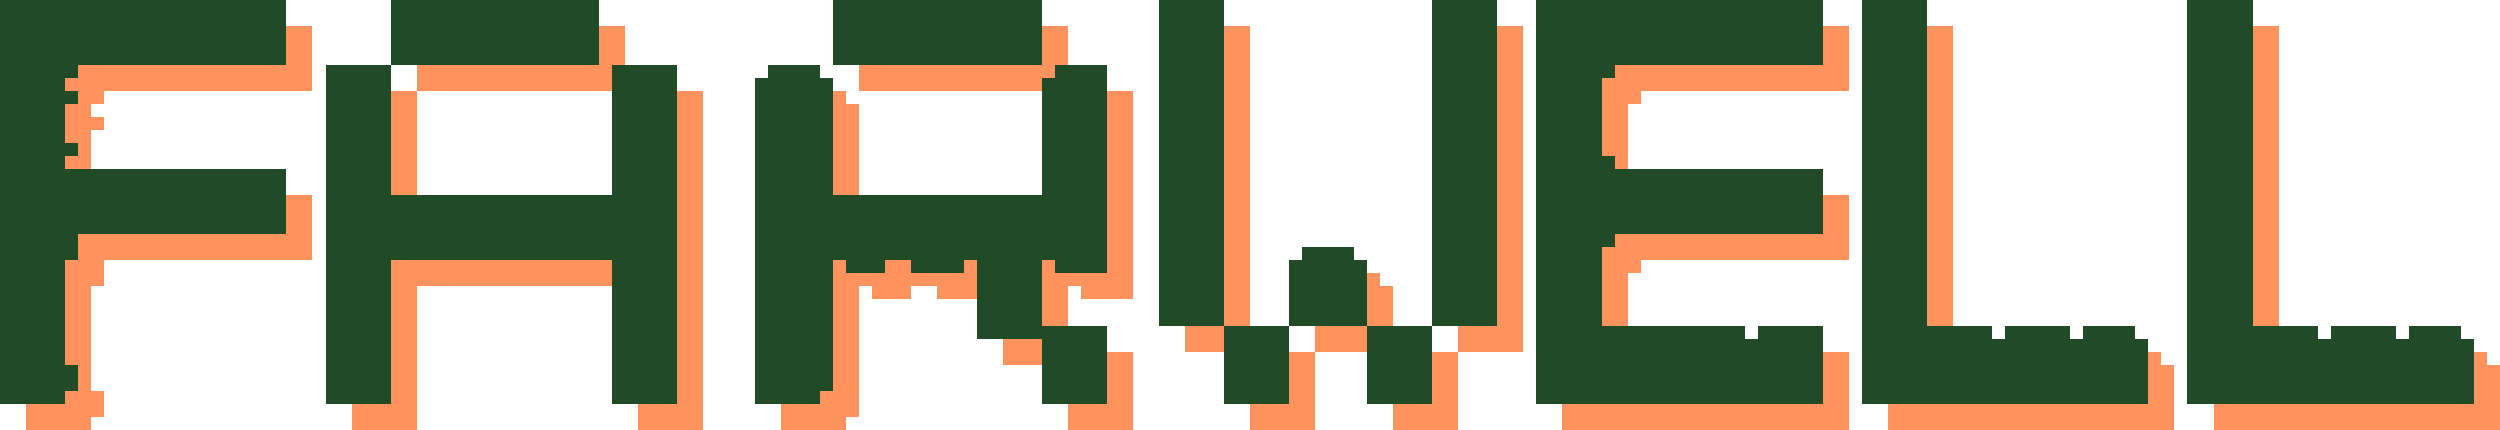
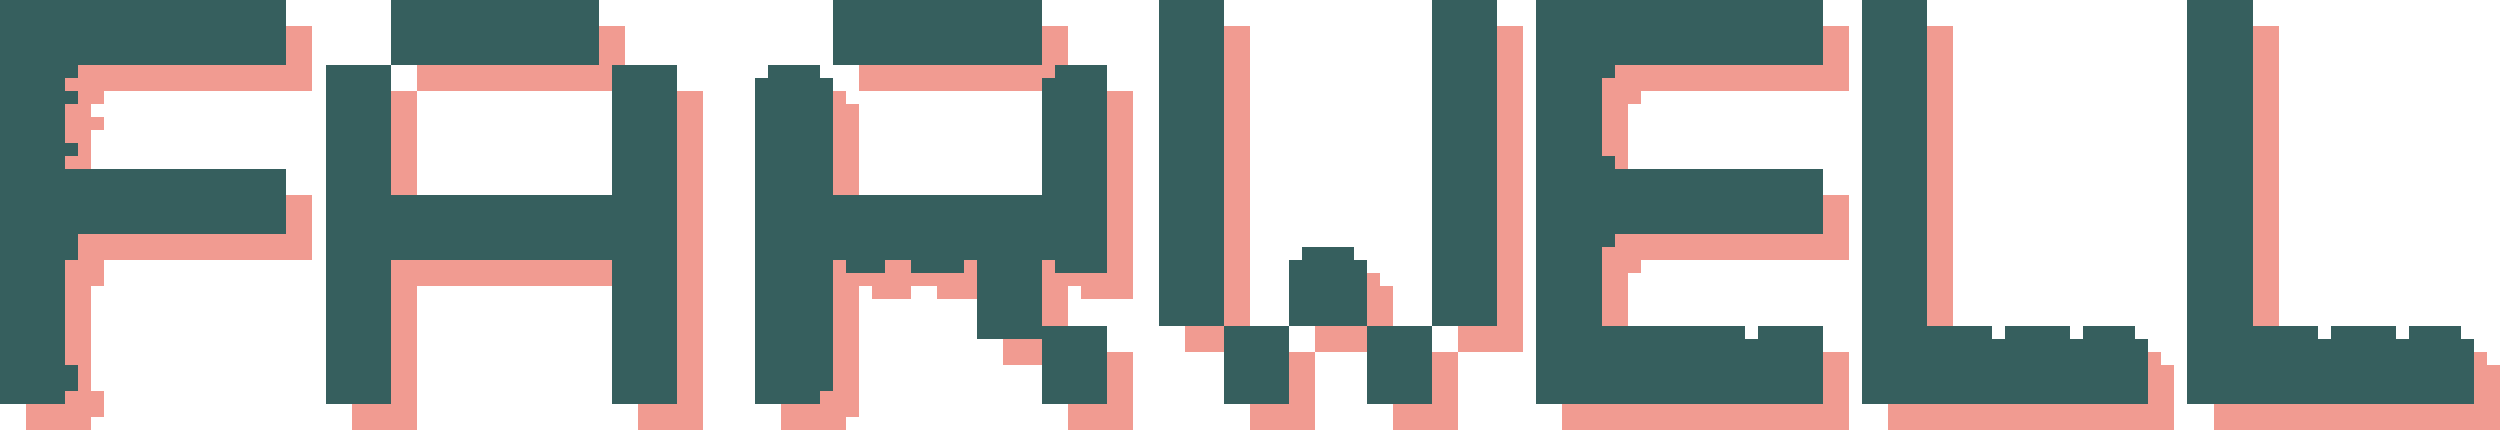
<svg xmlns="http://www.w3.org/2000/svg" viewBox="0 0 192 33" shape-rendering="crispEdges" role="img" aria-label="Farwell">
  <defs>
    <g id="w">
      <rect x="0" y="0" width="22" height="5" />
      <rect x="30" y="0" width="16" height="5" />
      <rect x="64" y="0" width="16" height="5" />
      <rect x="89" y="0" width="5" height="25" />
      <rect x="110" y="0" width="5" height="25" />
      <rect x="118" y="0" width="22" height="5" />
      <rect x="143" y="0" width="5" height="25" />
      <rect x="168" y="0" width="5" height="25" />
      <rect x="0" y="5" width="6" height="1" />
      <rect x="25" y="5" width="5" height="10" />
      <rect x="47" y="5" width="5" height="10" />
      <rect x="59" y="5" width="4" height="1" />
      <rect x="81" y="5" width="4" height="1" />
      <rect x="118" y="5" width="6" height="1" />
      <rect x="0" y="6" width="5" height="1" />
      <rect x="58" y="6" width="6" height="9" />
      <rect x="80" y="6" width="5" height="9" />
      <rect x="118" y="6" width="5" height="6" />
      <rect x="0" y="7" width="6" height="1" />
      <rect x="0" y="8" width="5" height="3" />
      <rect x="0" y="11" width="6" height="1" />
      <rect x="0" y="12" width="5" height="1" />
      <rect x="118" y="12" width="6" height="1" />
      <rect x="0" y="13" width="22" height="5" />
      <rect x="118" y="13" width="22" height="5" />
      <rect x="25" y="15" width="27" height="5" />
      <rect x="58" y="15" width="27" height="5" />
      <rect x="0" y="18" width="6" height="2" />
      <rect x="118" y="18" width="6" height="1" />
      <rect x="100" y="19" width="4" height="1" />
      <rect x="118" y="19" width="5" height="6" />
      <rect x="0" y="20" width="5" height="8" />
      <rect x="25" y="20" width="5" height="11" />
      <rect x="47" y="20" width="5" height="11" />
      <rect x="58" y="20" width="6" height="10" />
      <rect x="65" y="20" width="3" height="1" />
      <rect x="70" y="20" width="4" height="1" />
      <rect x="75" y="20" width="5" height="5" />
      <rect x="81" y="20" width="4" height="1" />
      <rect x="99" y="20" width="6" height="5" />
      <rect x="75" y="25" width="10" height="1" />
      <rect x="94" y="25" width="5" height="6" />
      <rect x="105" y="25" width="5" height="6" />
      <rect x="118" y="25" width="16" height="1" />
      <rect x="135" y="25" width="5" height="1" />
      <rect x="143" y="25" width="10" height="1" />
      <rect x="154" y="25" width="5" height="1" />
      <rect x="160" y="25" width="4" height="1" />
      <rect x="168" y="25" width="10" height="1" />
      <rect x="179" y="25" width="5" height="1" />
      <rect x="185" y="25" width="4" height="1" />
      <rect x="80" y="26" width="5" height="5" />
      <rect x="118" y="26" width="22" height="5" />
      <rect x="143" y="26" width="22" height="5" />
      <rect x="168" y="26" width="22" height="5" />
      <rect x="0" y="28" width="6" height="2" />
      <rect x="0" y="30" width="5" height="1" />
      <rect x="58" y="30" width="5" height="1" />
    </g>
  </defs>
-   <use href="#w" x="2" y="2" fill="#ff925d" />
-   <use href="#w" fill="#204b26" />
+   <use href="#w" x="2" y="2" fill="#f19b91" />
+   <use href="#w" fill="#365f5e" />
</svg>
